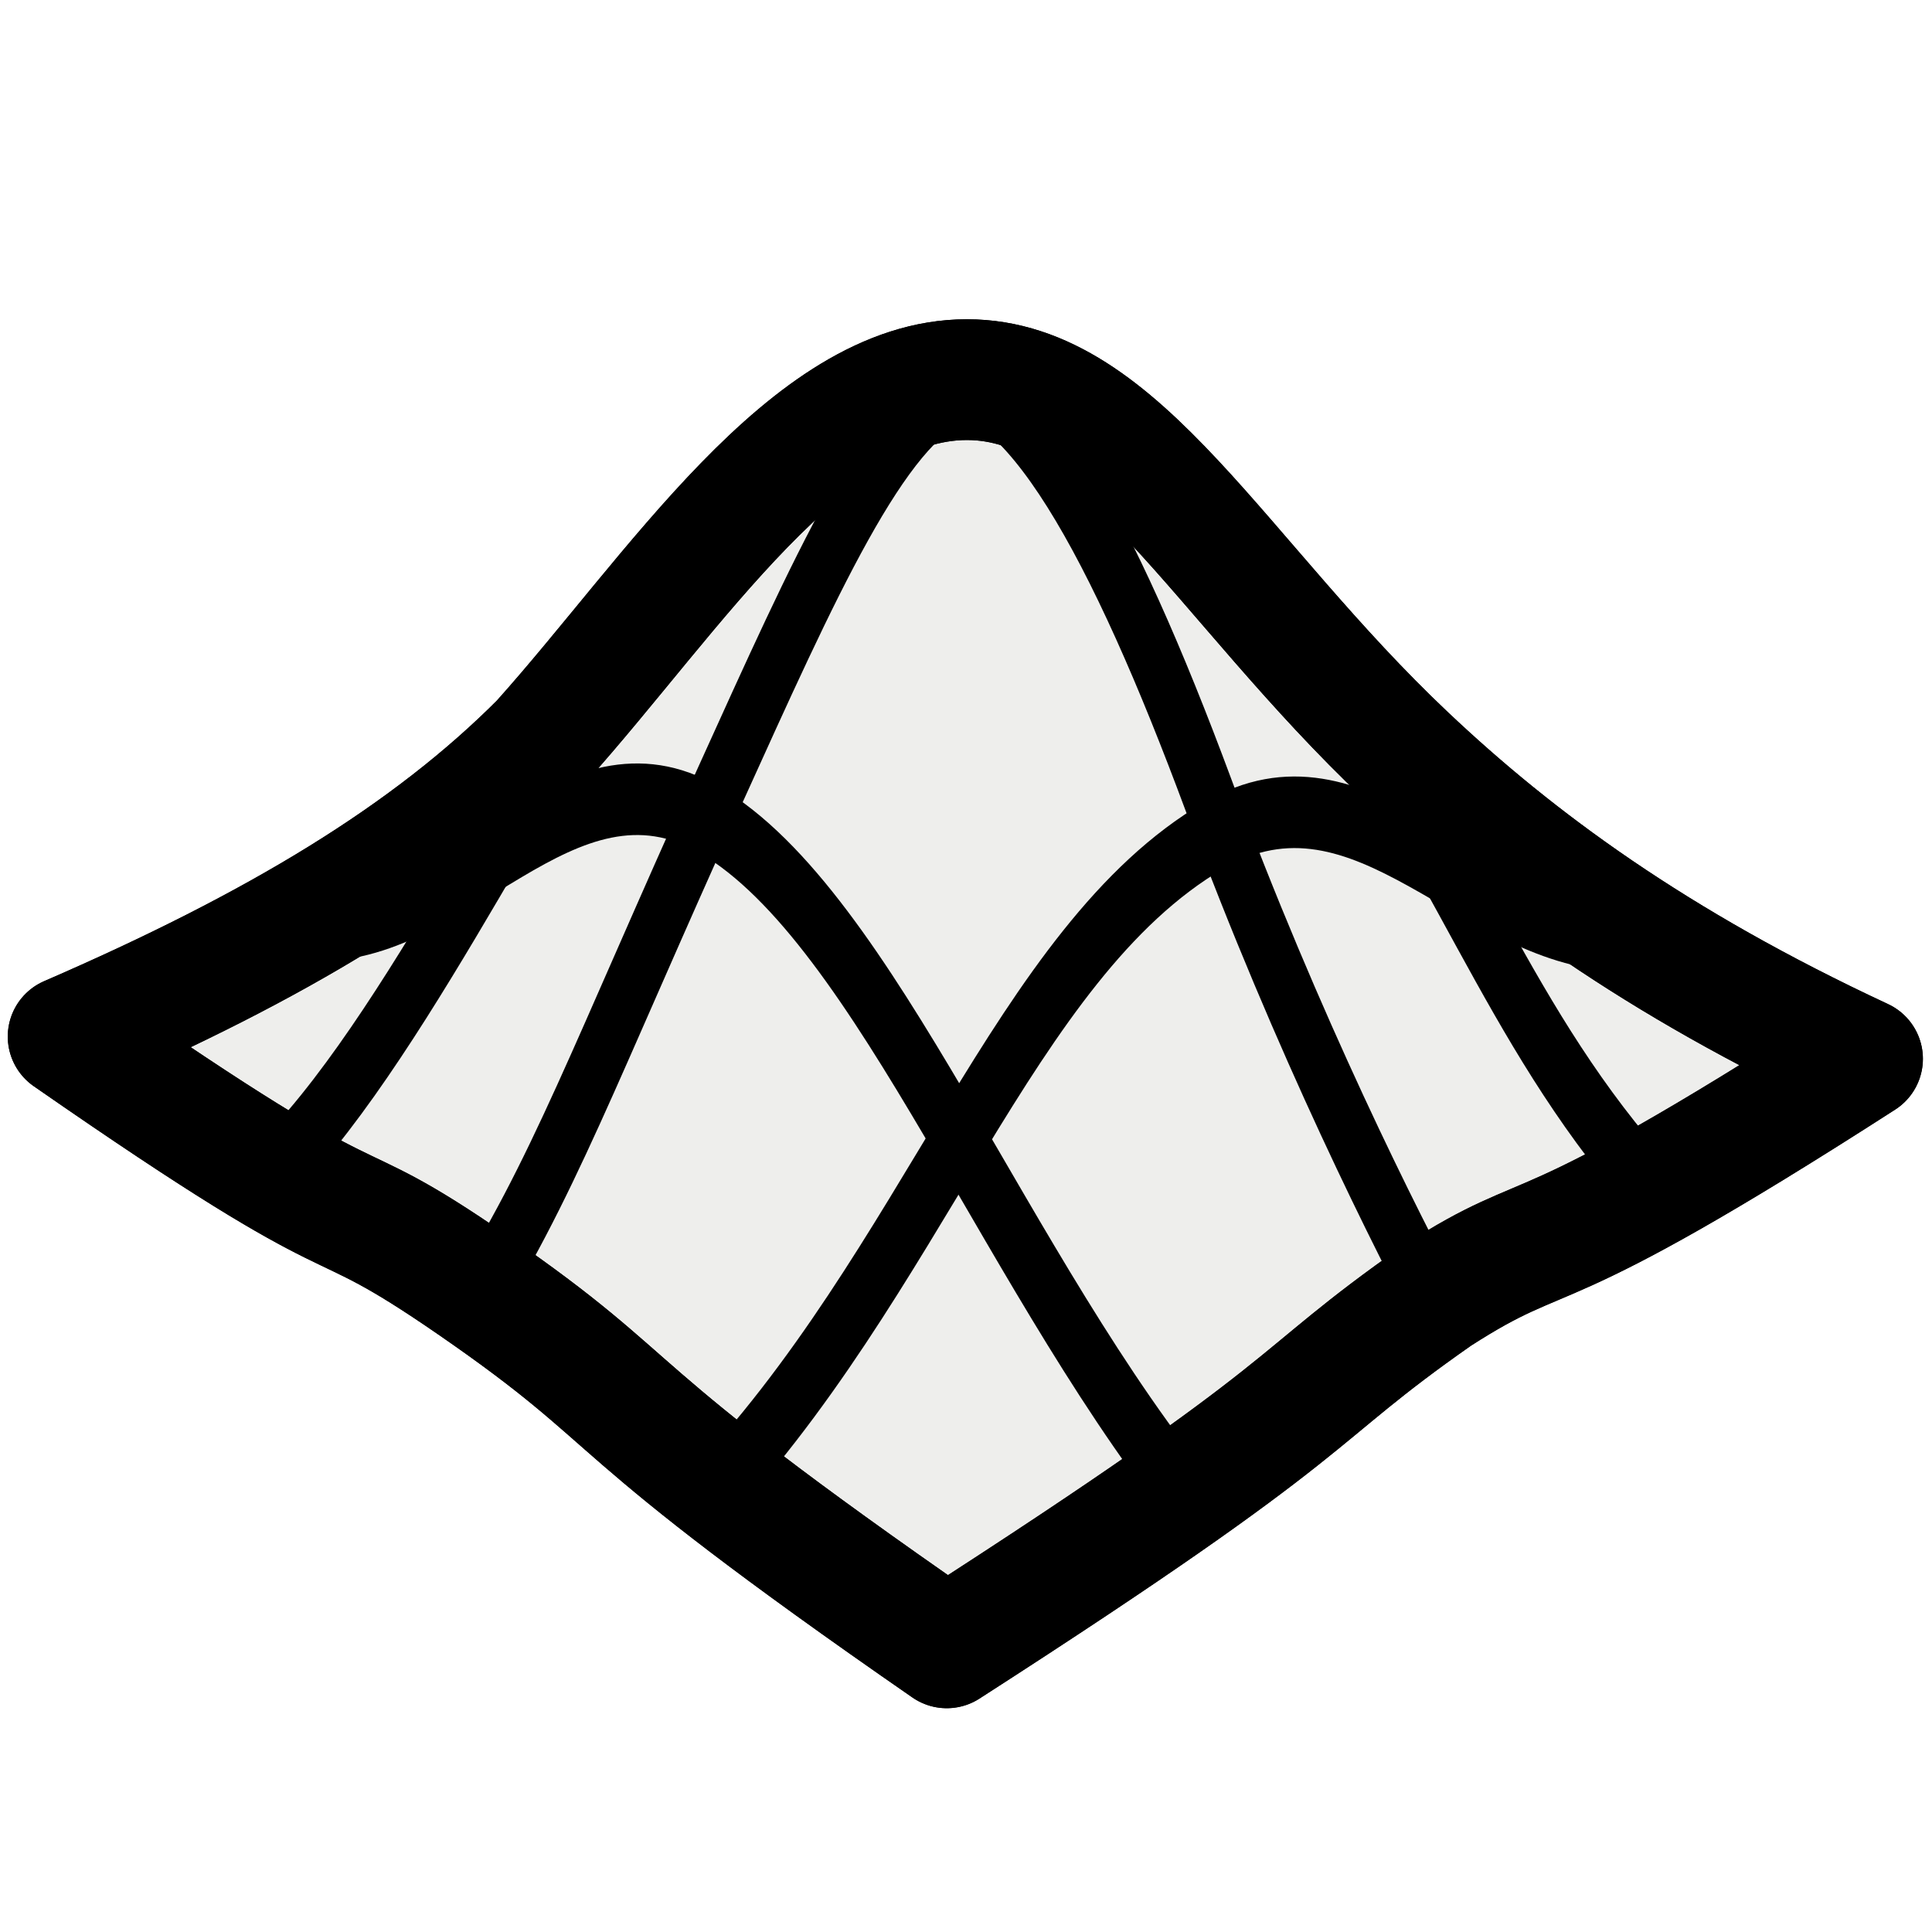
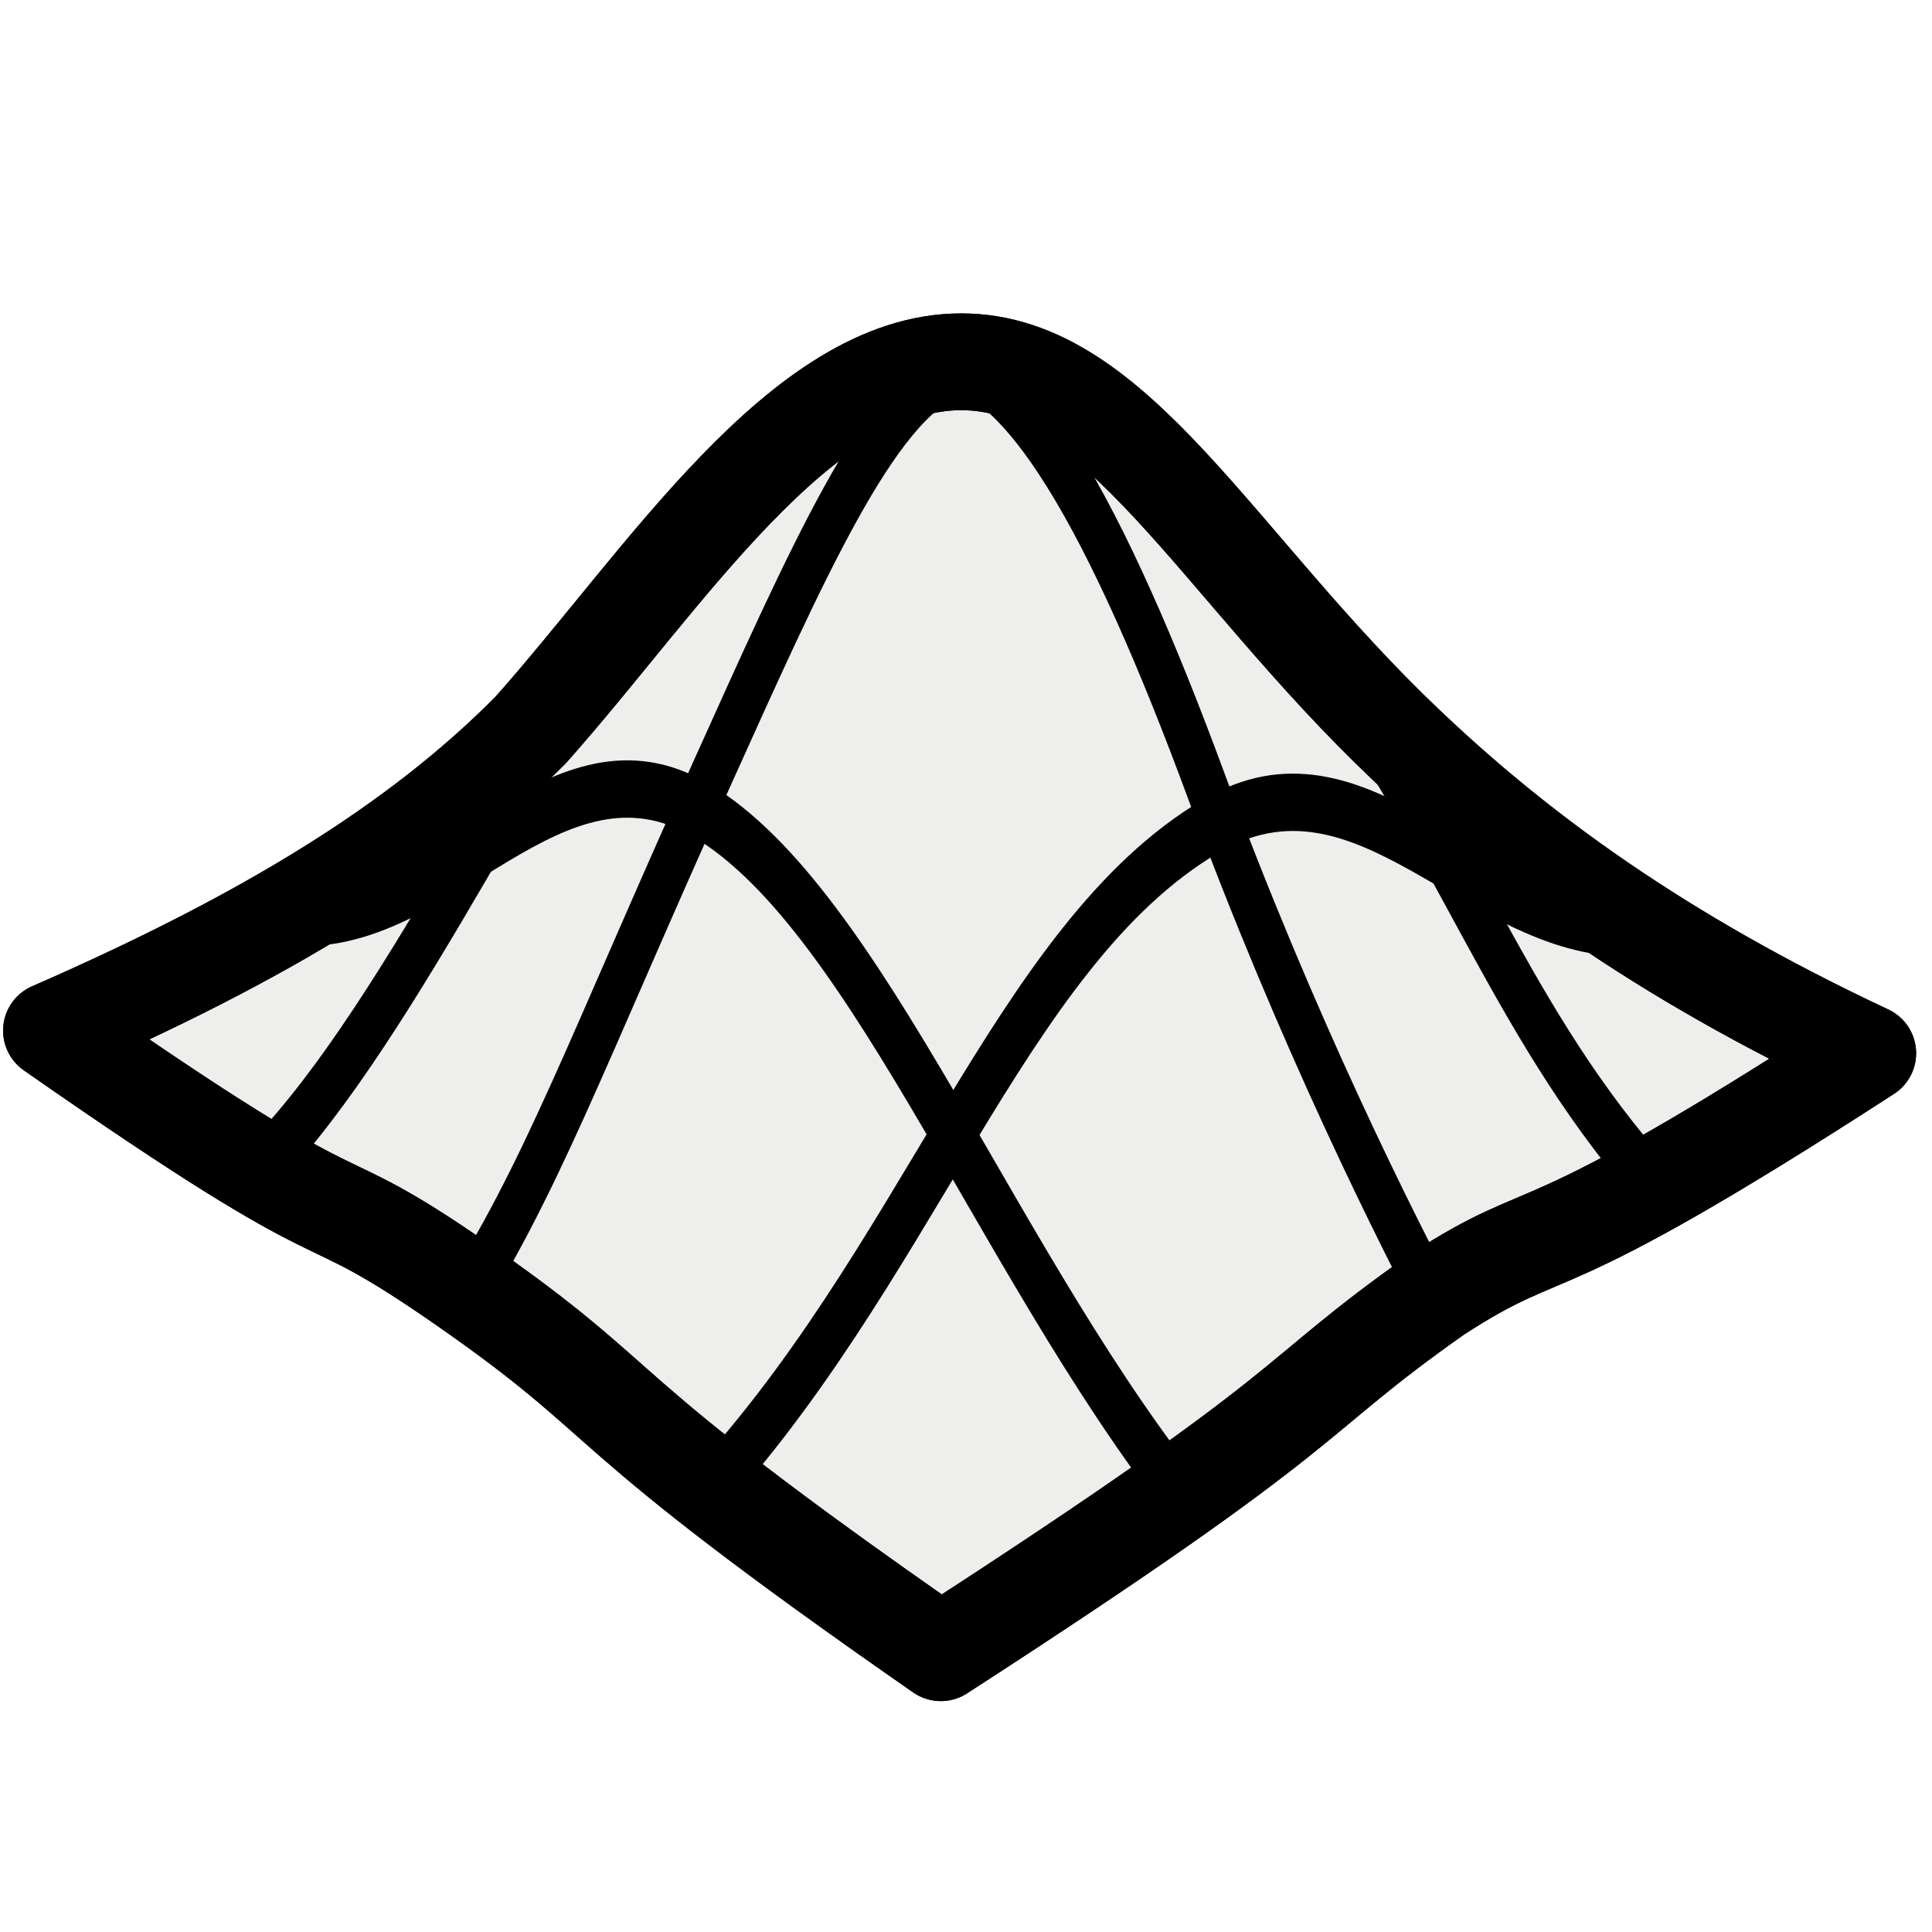
- <svg xmlns="http://www.w3.org/2000/svg" xmlns:xlink="http://www.w3.org/1999/xlink" width="16px" height="16px" id="svg25951" version="1.1">
-   <defs id="defs25953">
-     <linearGradient id="linearGradient26575">
-       <stop style="stop-color:#000000;stop-opacity:0.586;" offset="0" id="stop26577" />
-       <stop style="stop-color:#000000;stop-opacity:0;" offset="1" id="stop26579" />
-     </linearGradient>
-     <linearGradient id="linearGradient26559">
-       <stop style="stop-color:#eeeeec;stop-opacity:1;" offset="0" id="stop26561" />
-       <stop style="stop-color:#eeeeec;stop-opacity:0;" offset="1" id="stop26563" />
-     </linearGradient>
-     <linearGradient y2="82.927" x2="15.586" y1="66.927" x1="29.336" gradientUnits="userSpaceOnUse" id="XMLID_5_">
-       <stop id="stop9189" style="stop-color:#EAEEF1" offset="0.096" />
-       <stop id="stop9191" style="stop-color:#A0A8B2" offset="0.815" />
-     </linearGradient>
-     <radialGradient id="radialGradient9370" cx="27.462" cy="64.743" r="12.032" fx="27.462" fy="64.743" gradientUnits="userSpaceOnUse">
-       <stop offset="0.096" style="stop-color:#ffffff;stop-opacity:1;" id="stop9372" />
-       <stop offset="0.815" style="stop-color:#c5cad0;stop-opacity:1;" id="stop9374" />
-     </radialGradient>
-     <linearGradient id="linearGradient9378">
-       <stop style="stop-color:#676c72;stop-opacity:1;" offset="0" id="stop9380" />
-       <stop style="stop-color:#2a2c2e;stop-opacity:1" offset="1" id="stop9382" />
-     </linearGradient>
-     <linearGradient xlink:href="#linearGradient26559" id="linearGradient26565" x1="8.442" y1="5.941" x2="8.451" y2="4.725" gradientUnits="userSpaceOnUse" />
-     <linearGradient xlink:href="#linearGradient26559" id="linearGradient26571" gradientUnits="userSpaceOnUse" x1="8.442" y1="5.941" x2="8.451" y2="4.725" />
-   </defs>
+ <svg xmlns="http://www.w3.org/2000/svg" width="20" height="20" viewBox="0 0 5.292 5.292" version="1.1" id="svg1">
+   <defs id="defs1" />
  <g id="layer1">
-     <path d="m 4.487,6.137 c -0.935,0.942 -2.197,1.7 -3.922,2.448 2.673,1.857 2.027,1.143 3.357,2.061 1.487,1.027 0.934,0.935 3.919,3.001 3.213,-2.067 2.781,-2.021 4.062,-2.917 0.991,-0.639 0.707,-0.15 3.522,-1.961 C 13.708,7.969 12.563,7.127 11.646,6.26 10.095,4.794 9.276,3.144 8.007,3.144 c -1.313,0 -2.43,1.775 -3.521,2.993 z" id="path26020" style="fill:#eeeeec;stroke:#000000;stroke-width:1;stroke-dasharray:none;stroke-linejoin:round;stroke-linecap:butt" />
-     <path style="fill:none;stroke:#000000;stroke-width:1;stroke-miterlimit:4;stroke-dasharray:none;stroke-linejoin:round;stroke-linecap:butt" id="path9227" d="M 4.487,6.137 C 3.551,7.079 2.29,7.837 0.564,8.584 3.237,10.441 2.591,9.727 3.921,10.645 c 1.487,1.027 0.934,0.935 3.919,3.001 3.213,-2.067 2.781,-2.021 4.062,-2.917 0.991,-0.639 0.707,-0.15 3.522,-1.961 C 13.708,7.969 12.563,7.127 11.646,6.26 10.095,4.794 9.276,3.144 8.007,3.144 c -1.313,0 -2.43,1.775 -3.521,2.993 z" />
-     <g id="g26536" transform="matrix(0.7794319,0,0,1.095664,2.178672,-1.931347)" style="stroke:#000000;stroke-width:0.541;stroke-dasharray:none;stroke-linejoin:round;stroke-linecap:butt">
-       <path style="fill:none;stroke:#000000;stroke-width:0.541;stroke-miterlimit:4;stroke-dasharray:none;stroke-linejoin:round;stroke-linecap:butt" id="path9235" d="M 12.574,11.779 C 12.037,11.066 10.994,9.592 10.044,7.769 9.04,5.845 8.019,4.473 7.068,4.612" />
-       <path style="fill:none;stroke:#000000;stroke-width:0.541;stroke-miterlimit:4;stroke-dasharray:none;stroke-linejoin:round;stroke-linecap:butt" id="path9237" d="M 9.988,13.226 C 7.9,11.43 6.522,8.7 4.744,7.96 3.227,7.33 2.074,8.813 0.504,8.755" />
-       <path style="fill:none;stroke:#000000;stroke-width:0.541;stroke-miterlimit:4;stroke-dasharray:none;stroke-linejoin:round;stroke-linecap:butt" id="path9239" d="M 14.953,10.902 C 13.332,9.678 12.831,8.434 11.303,6.841" />
-       <path style="fill:none;stroke:#000000;stroke-width:0.541;stroke-miterlimit:4;stroke-dasharray:none;stroke-linejoin:round;stroke-linecap:butt" id="path9241" d="M 4.645,13.147 C 7.029,11.382 7.963,8.969 10.101,8.078 11.686,7.417 12.838,8.835 14.476,8.835" />
-       <path style="fill:none;stroke:#000000;stroke-width:0.541;stroke-miterlimit:4;stroke-dasharray:none;stroke-linejoin:round;stroke-linecap:butt" id="path9243" d="M 2.168,11.7 C 3.07,10.708 3.524,9.791 4.86,7.693 5.855,6.132 6.628,4.89 7.42,4.676 7.974,4.528 8.695,4.874 8.695,4.874" />
-       <path style="fill:none;stroke:#000000;stroke-width:0.541;stroke-miterlimit:4;stroke-dasharray:none;stroke-linejoin:round;stroke-linecap:butt" id="path9245" d="M -0.1,10.759 C 1.352,9.862 2.868,7.484 3.866,6.596" />
+     <path d="M 1.454,1.999 C 1.141,2.316 0.718,2.571 0.141,2.823 1.036,3.448 0.819,3.208 1.265,3.517 1.763,3.863 1.577,3.832 2.577,4.527 3.653,3.831 3.508,3.847 3.937,3.545 4.269,3.33 4.174,3.495 5.116,2.885 4.542,2.616 4.158,2.332 3.851,2.04 3.332,1.547 3.058,0.991 2.633,0.991 2.193,0.991 1.819,1.589 1.454,1.999 Z" id="path26020" style="fill:#eeeeec;stroke:#000000;stroke-width:0.265;stroke-linecap:butt;stroke-linejoin:round;stroke-dasharray:none" />
+     <path style="fill:none;stroke:#000000;stroke-width:0.265;stroke-linecap:butt;stroke-linejoin:round;stroke-miterlimit:4;stroke-dasharray:none" id="path9227" d="M 1.454,1.999 C 1.141,2.316 0.718,2.571 0.141,2.823 1.036,3.448 0.819,3.208 1.265,3.517 1.763,3.863 1.577,3.832 2.577,4.527 3.653,3.831 3.508,3.847 3.937,3.545 4.269,3.33 4.174,3.495 5.116,2.885 4.542,2.616 4.158,2.332 3.851,2.04 3.332,1.547 3.058,0.991 2.633,0.991 2.193,0.991 1.819,1.589 1.454,1.999 Z" />
+     <g id="g26536" transform="matrix(0.260994,0,0,0.36886,0.681121,-0.717274)" style="stroke:#000000;stroke-width:0.426;stroke-linecap:butt;stroke-linejoin:round;stroke-dasharray:none">
+       <path style="fill:none;stroke:#000000;stroke-width:0.426;stroke-linecap:butt;stroke-linejoin:round;stroke-miterlimit:4;stroke-dasharray:none" id="path9235" d="M 12.574,11.779 C 12.037,11.066 10.994,9.592 10.044,7.769 9.04,5.845 8.019,4.473 7.068,4.612" />
+       <path style="fill:none;stroke:#000000;stroke-width:0.426;stroke-linecap:butt;stroke-linejoin:round;stroke-miterlimit:4;stroke-dasharray:none" id="path9237" d="M 9.988,13.226 C 7.9,11.43 6.522,8.7 4.744,7.96 3.227,7.33 2.074,8.813 0.504,8.755" />
+       <path style="fill:none;stroke:#000000;stroke-width:0.426;stroke-linecap:butt;stroke-linejoin:round;stroke-miterlimit:4;stroke-dasharray:none" id="path9239" d="M 14.953,10.902 C 13.332,9.678 12.831,8.434 11.303,6.841" />
+       <path style="fill:none;stroke:#000000;stroke-width:0.426;stroke-linecap:butt;stroke-linejoin:round;stroke-miterlimit:4;stroke-dasharray:none" id="path9241" d="M 4.645,13.147 C 7.029,11.382 7.963,8.969 10.101,8.078 c 1.585,-0.661 2.736,0.757 4.375,0.757" />
+       <path style="fill:none;stroke:#000000;stroke-width:0.426;stroke-linecap:butt;stroke-linejoin:round;stroke-miterlimit:4;stroke-dasharray:none" id="path9243" d="M 2.168,11.7 C 3.07,10.709 3.524,9.791 4.86,7.693 5.855,6.132 6.628,4.89 7.42,4.676 7.974,4.528 8.695,4.874 8.695,4.874" />
+       <path style="fill:none;stroke:#000000;stroke-width:0.426;stroke-linecap:butt;stroke-linejoin:round;stroke-miterlimit:4;stroke-dasharray:none" id="path9245" d="M -0.1,10.759 C 1.353,9.862 2.868,7.484 3.866,6.596" />
    </g>
  </g>
</svg>
